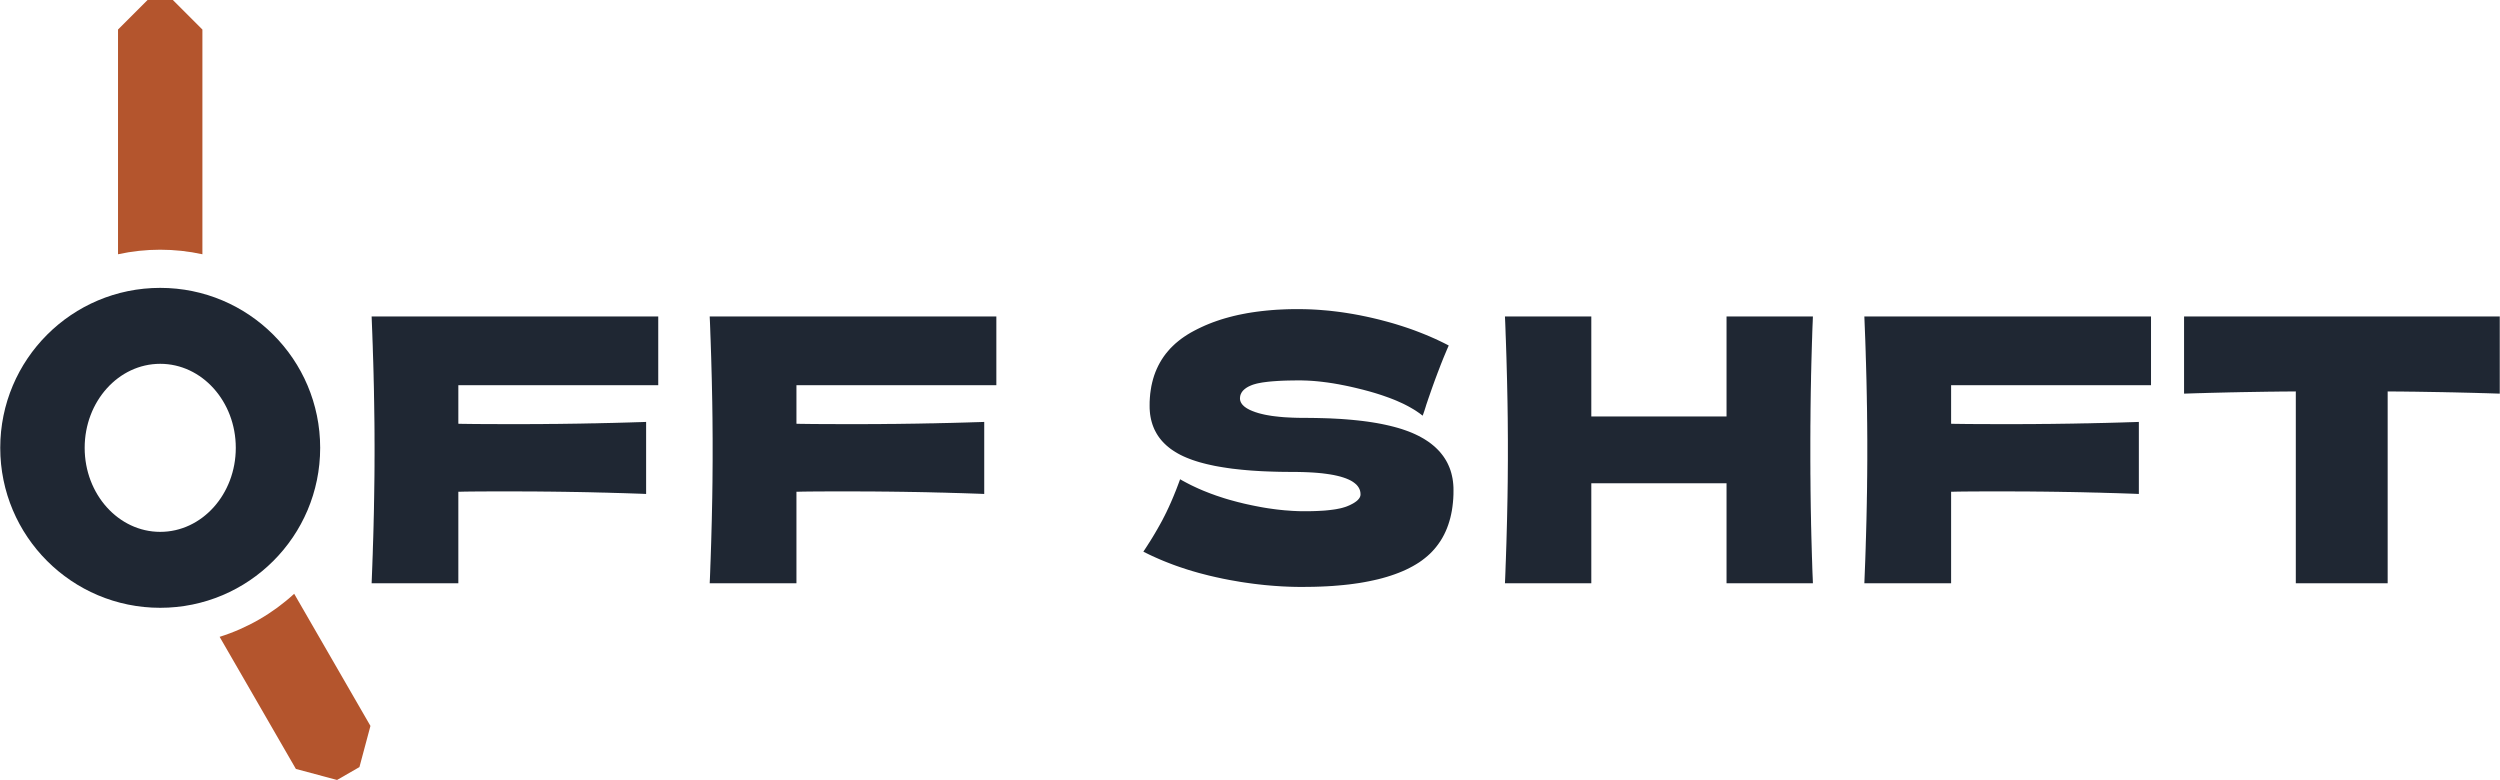
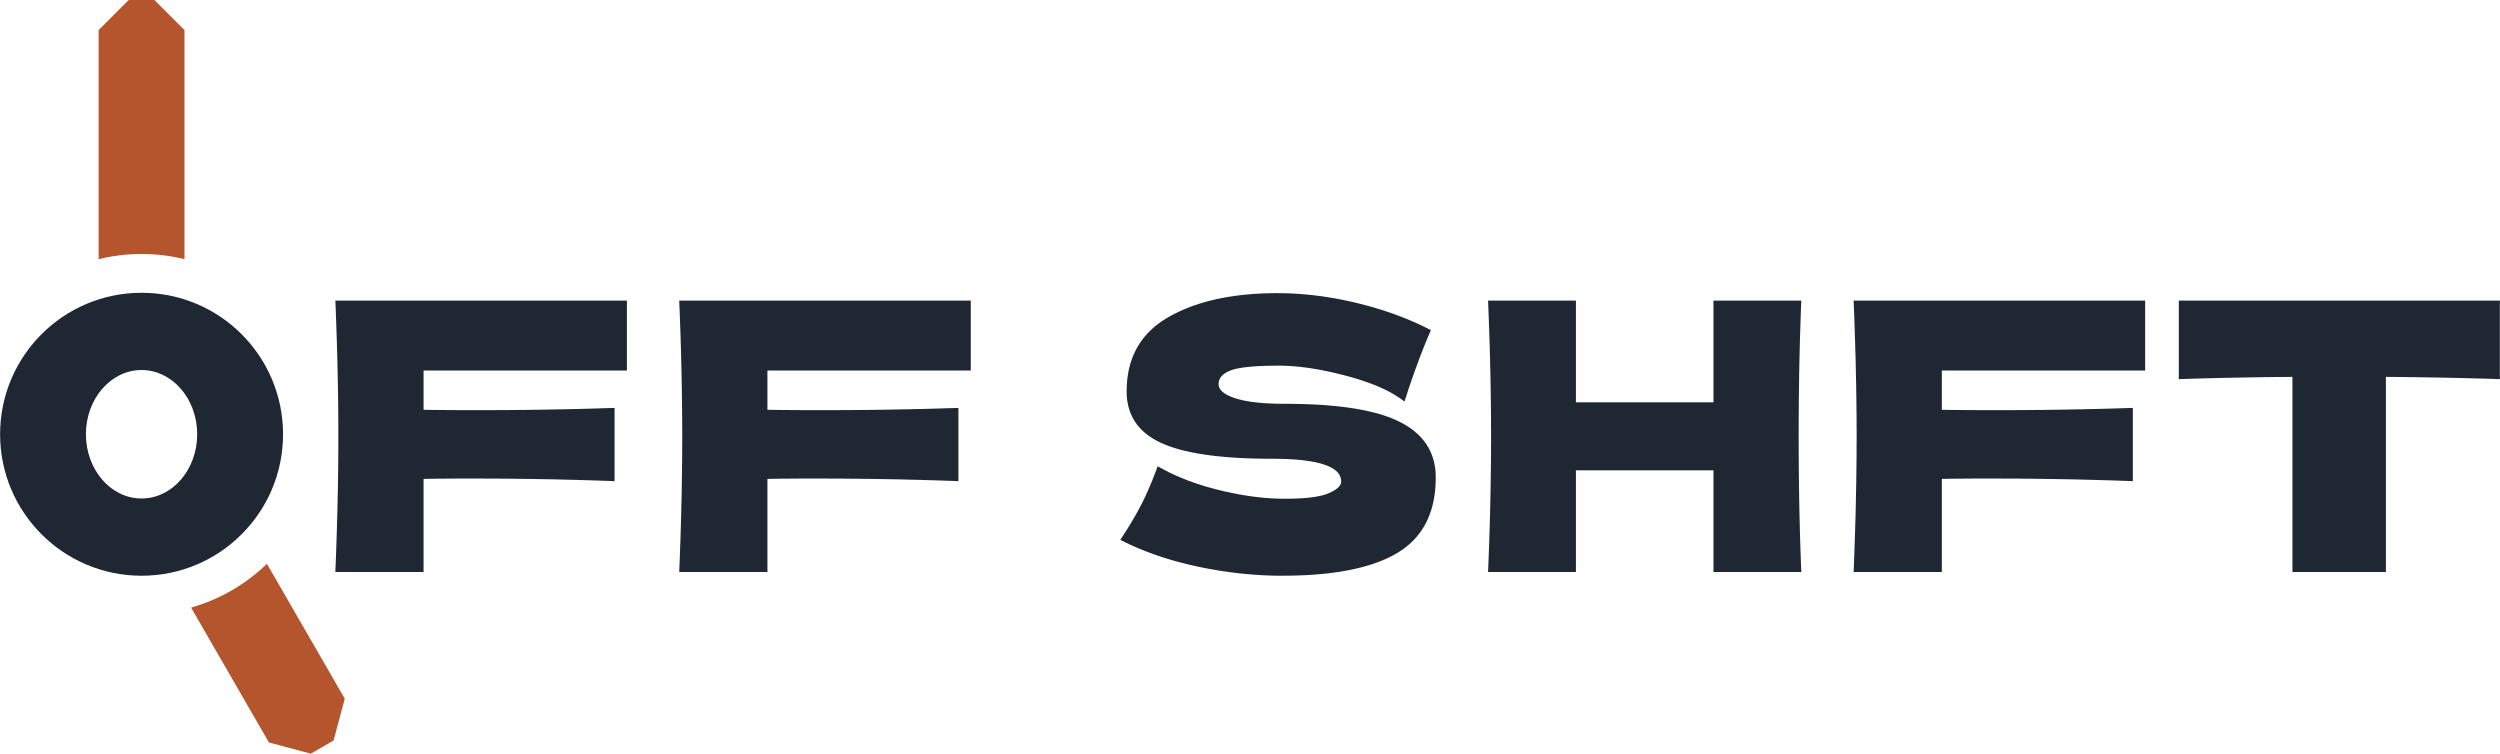
- <svg xmlns="http://www.w3.org/2000/svg" width="65.58mm" height="20.46mm" viewBox="0 0 65.580 20.464">
-   <g transform="translate(4.197 11.75)">
-     <path fill="#1F2733" fill-rule="evenodd" d="M-4.197 0 a4.197 4.197 0 1 0 8.394 0 a4.197 4.197 0 1 0 -8.394 0 Z M-1.982 0 a1.982 2.204 0 1 0 3.965 0 a1.982 2.204 0 1 0 -3.965 0 Z" />
-     <path fill="#B4552D" d="M-1.107 -5.079 L-1.107 -10.975 L-0.332 -11.75 L0.332 -11.75 L1.107 -10.975 L1.107 -5.079 A5.198 5.198 0 0 0 -1.107 -5.079 Z M3.515 3.829 L5.516 7.296 L5.227 8.376 L4.64 8.714 L3.56 8.425 L1.559 4.959 A5.198 5.198 0 0 0 3.515 3.829 Z" />
-     <path fill="#1F2733" fill-rule="evenodd" d="M13.067 -1.644 L7.822 -1.644 L7.822 -0.632 L7.864 -0.631 L7.908 -0.63 L7.953 -0.629 L8 -0.629 L8.048 -0.628 L8.099 -0.627 L8.151 -0.627 L8.205 -0.626 L8.26 -0.626 L8.317 -0.625 L8.376 -0.625 L8.437 -0.624 L8.499 -0.624 L8.563 -0.624 L8.629 -0.623 L8.696 -0.623 L8.766 -0.623 L8.836 -0.623 L8.909 -0.622 L8.983 -0.622 L9.059 -0.622 L9.137 -0.622 L9.297 -0.622 L9.439 -0.622 L9.581 -0.622 L9.723 -0.623 L9.865 -0.624 L10.007 -0.624 L10.15 -0.626 L10.292 -0.627 L10.435 -0.628 L10.578 -0.63 L10.722 -0.632 L10.865 -0.634 L11.009 -0.636 L11.153 -0.639 L11.297 -0.642 L11.441 -0.644 L11.586 -0.648 L11.73 -0.651 L11.875 -0.654 L12.02 -0.658 L12.166 -0.662 L12.311 -0.666 L12.457 -0.671 L12.603 -0.675 L12.749 -0.68 L12.749 1.21 L12.603 1.204 L12.455 1.199 L12.307 1.194 L12.159 1.189 L12.01 1.185 L11.86 1.181 L11.709 1.176 L11.558 1.173 L11.406 1.169 L11.253 1.165 L11.1 1.162 L10.946 1.159 L10.792 1.157 L10.636 1.154 L10.48 1.152 L10.324 1.15 L10.166 1.148 L10.009 1.147 L9.85 1.145 L9.691 1.144 L9.531 1.144 L9.37 1.143 L9.209 1.143 L9.047 1.143 L8.914 1.143 L8.85 1.143 L8.788 1.143 L8.726 1.143 L8.666 1.143 L8.608 1.143 L8.551 1.144 L8.495 1.144 L8.44 1.144 L8.387 1.145 L8.336 1.145 L8.285 1.145 L8.236 1.146 L8.189 1.146 L8.143 1.147 L8.098 1.147 L8.054 1.148 L8.012 1.149 L7.971 1.149 L7.932 1.15 L7.894 1.151 L7.857 1.151 L7.822 1.152 L7.822 3.553 L5.547 3.553 L5.553 3.398 L5.559 3.243 L5.565 3.089 L5.57 2.936 L5.576 2.784 L5.58 2.633 L5.585 2.482 L5.59 2.333 L5.594 2.184 L5.598 2.036 L5.601 1.889 L5.605 1.743 L5.608 1.597 L5.61 1.453 L5.613 1.309 L5.615 1.166 L5.617 1.024 L5.619 0.883 L5.621 0.742 L5.622 0.603 L5.623 0.464 L5.623 0.326 L5.624 0.189 L5.624 0.053 L5.624 -0.083 L5.623 -0.22 L5.623 -0.358 L5.622 -0.497 L5.621 -0.636 L5.619 -0.777 L5.617 -0.918 L5.615 -1.06 L5.613 -1.203 L5.61 -1.347 L5.608 -1.491 L5.605 -1.637 L5.601 -1.783 L5.598 -1.93 L5.594 -2.078 L5.59 -2.227 L5.585 -2.376 L5.58 -2.527 L5.576 -2.678 L5.57 -2.83 L5.565 -2.983 L5.559 -3.137 L5.553 -3.291 L5.547 -3.447 L13.067 -3.447 Z M21.938 -1.644 L16.693 -1.644 L16.693 -0.632 L16.735 -0.631 L16.778 -0.63 L16.823 -0.629 L16.87 -0.629 L16.919 -0.628 L16.969 -0.627 L17.021 -0.627 L17.075 -0.626 L17.131 -0.626 L17.188 -0.625 L17.247 -0.625 L17.307 -0.624 L17.37 -0.624 L17.434 -0.624 L17.499 -0.623 L17.567 -0.623 L17.636 -0.623 L17.707 -0.623 L17.78 -0.622 L17.854 -0.622 L17.93 -0.622 L18.007 -0.622 L18.168 -0.622 L18.309 -0.622 L18.451 -0.622 L18.593 -0.623 L18.735 -0.624 L18.878 -0.624 L19.02 -0.626 L19.163 -0.627 L19.306 -0.628 L19.449 -0.63 L19.592 -0.632 L19.736 -0.634 L19.879 -0.636 L20.023 -0.639 L20.167 -0.642 L20.312 -0.644 L20.456 -0.648 L20.601 -0.651 L20.746 -0.654 L20.891 -0.658 L21.036 -0.662 L21.182 -0.666 L21.328 -0.671 L21.474 -0.675 L21.62 -0.68 L21.62 1.21 L21.473 1.204 L21.326 1.199 L21.178 1.194 L21.029 1.189 L20.88 1.185 L20.73 1.181 L20.58 1.176 L20.428 1.173 L20.276 1.169 L20.124 1.165 L19.971 1.162 L19.817 1.159 L19.662 1.157 L19.507 1.154 L19.351 1.152 L19.194 1.15 L19.037 1.148 L18.879 1.147 L18.72 1.145 L18.561 1.144 L18.401 1.144 L18.241 1.143 L18.079 1.143 L17.917 1.143 L17.785 1.143 L17.721 1.143 L17.658 1.143 L17.597 1.143 L17.537 1.143 L17.478 1.143 L17.421 1.144 L17.365 1.144 L17.311 1.144 L17.258 1.145 L17.206 1.145 L17.156 1.145 L17.107 1.146 L17.059 1.146 L17.013 1.147 L16.968 1.147 L16.925 1.148 L16.883 1.149 L16.842 1.149 L16.803 1.15 L16.765 1.151 L16.728 1.151 L16.693 1.152 L16.693 3.553 L14.417 3.553 L14.424 3.398 L14.43 3.243 L14.435 3.089 L14.441 2.936 L14.446 2.784 L14.451 2.633 L14.456 2.482 L14.46 2.333 L14.464 2.184 L14.468 2.036 L14.472 1.889 L14.475 1.743 L14.478 1.597 L14.481 1.453 L14.484 1.309 L14.486 1.166 L14.488 1.024 L14.49 0.883 L14.491 0.742 L14.492 0.603 L14.493 0.464 L14.494 0.326 L14.494 0.189 L14.494 0.053 L14.494 -0.083 L14.494 -0.22 L14.493 -0.358 L14.492 -0.497 L14.491 -0.636 L14.49 -0.777 L14.488 -0.918 L14.486 -1.06 L14.484 -1.203 L14.481 -1.347 L14.478 -1.491 L14.475 -1.637 L14.472 -1.783 L14.468 -1.93 L14.464 -2.078 L14.46 -2.227 L14.456 -2.376 L14.451 -2.527 L14.446 -2.678 L14.441 -2.83 L14.435 -2.983 L14.43 -3.137 L14.424 -3.291 L14.417 -3.447 L21.938 -3.447 Z M29.928 -3.639 L30.012 -3.638 L30.096 -3.636 L30.18 -3.633 L30.264 -3.629 L30.349 -3.624 L30.434 -3.618 L30.519 -3.611 L30.604 -3.604 L30.689 -3.596 L30.775 -3.586 L30.86 -3.576 L30.946 -3.565 L31.032 -3.553 L31.118 -3.54 L31.205 -3.526 L31.291 -3.512 L31.378 -3.496 L31.465 -3.48 L31.552 -3.462 L31.64 -3.444 L31.727 -3.425 L31.815 -3.405 L31.903 -3.384 L31.99 -3.363 L32.077 -3.34 L32.164 -3.317 L32.249 -3.294 L32.334 -3.27 L32.418 -3.245 L32.501 -3.219 L32.584 -3.193 L32.666 -3.166 L32.747 -3.139 L32.827 -3.111 L32.907 -3.082 L32.986 -3.052 L33.064 -3.022 L33.142 -2.991 L33.218 -2.96 L33.295 -2.928 L33.37 -2.895 L33.445 -2.862 L33.518 -2.828 L33.592 -2.793 L33.664 -2.758 L33.736 -2.722 L33.807 -2.685 L33.784 -2.632 L33.76 -2.577 L33.737 -2.522 L33.713 -2.465 L33.689 -2.408 L33.665 -2.35 L33.641 -2.29 L33.617 -2.23 L33.593 -2.169 L33.569 -2.106 L33.545 -2.043 L33.52 -1.979 L33.496 -1.914 L33.471 -1.848 L33.446 -1.781 L33.421 -1.712 L33.396 -1.643 L33.371 -1.573 L33.346 -1.502 L33.321 -1.43 L33.296 -1.358 L33.27 -1.284 L33.245 -1.209 L33.219 -1.133 L33.214 -1.117 L33.209 -1.101 L33.205 -1.086 L33.2 -1.071 L33.196 -1.057 L33.191 -1.043 L33.187 -1.029 L33.182 -1.015 L33.178 -1.002 L33.174 -0.989 L33.17 -0.976 L33.166 -0.964 L33.162 -0.952 L33.158 -0.941 L33.154 -0.93 L33.15 -0.919 L33.147 -0.908 L33.143 -0.898 L33.139 -0.888 L33.136 -0.878 L33.132 -0.869 L33.129 -0.86 L33.126 -0.852 L33.122 -0.844 L33.081 -0.876 L33.037 -0.909 L32.992 -0.94 L32.945 -0.972 L32.896 -1.003 L32.845 -1.033 L32.793 -1.063 L32.739 -1.093 L32.683 -1.122 L32.626 -1.151 L32.566 -1.179 L32.505 -1.206 L32.443 -1.234 L32.378 -1.261 L32.312 -1.287 L32.244 -1.313 L32.174 -1.338 L32.103 -1.363 L32.03 -1.388 L31.955 -1.412 L31.878 -1.436 L31.8 -1.459 L31.72 -1.482 L31.638 -1.504 L31.555 -1.526 L31.474 -1.546 L31.393 -1.566 L31.313 -1.585 L31.234 -1.603 L31.156 -1.62 L31.078 -1.636 L31.001 -1.651 L30.925 -1.666 L30.85 -1.679 L30.776 -1.692 L30.702 -1.703 L30.63 -1.714 L30.558 -1.723 L30.487 -1.732 L30.416 -1.74 L30.347 -1.747 L30.278 -1.753 L30.21 -1.758 L30.143 -1.762 L30.077 -1.765 L30.011 -1.767 L29.947 -1.769 L29.883 -1.769 L29.807 -1.769 L29.734 -1.768 L29.663 -1.767 L29.594 -1.766 L29.527 -1.764 L29.462 -1.762 L29.399 -1.759 L29.339 -1.756 L29.28 -1.752 L29.223 -1.748 L29.169 -1.744 L29.116 -1.739 L29.066 -1.734 L29.018 -1.728 L28.971 -1.722 L28.927 -1.716 L28.885 -1.709 L28.845 -1.701 L28.807 -1.694 L28.771 -1.686 L28.738 -1.677 L28.706 -1.668 L28.676 -1.659 L28.649 -1.649 L28.623 -1.639 L28.598 -1.628 L28.574 -1.617 L28.551 -1.606 L28.53 -1.594 L28.509 -1.582 L28.49 -1.569 L28.472 -1.556 L28.455 -1.543 L28.439 -1.529 L28.424 -1.515 L28.41 -1.501 L28.397 -1.486 L28.386 -1.47 L28.375 -1.455 L28.366 -1.439 L28.358 -1.422 L28.35 -1.406 L28.344 -1.388 L28.339 -1.371 L28.335 -1.353 L28.333 -1.335 L28.331 -1.316 L28.33 -1.297 L28.331 -1.278 L28.333 -1.259 L28.337 -1.24 L28.343 -1.222 L28.349 -1.204 L28.358 -1.187 L28.368 -1.17 L28.379 -1.153 L28.392 -1.136 L28.407 -1.12 L28.423 -1.104 L28.44 -1.088 L28.459 -1.073 L28.48 -1.058 L28.502 -1.043 L28.525 -1.029 L28.551 -1.015 L28.577 -1.001 L28.605 -0.988 L28.635 -0.975 L28.666 -0.962 L28.699 -0.95 L28.733 -0.937 L28.769 -0.926 L28.806 -0.914 L28.845 -0.903 L28.885 -0.893 L28.926 -0.883 L28.969 -0.873 L29.013 -0.864 L29.058 -0.856 L29.105 -0.848 L29.153 -0.84 L29.203 -0.833 L29.253 -0.827 L29.306 -0.821 L29.359 -0.815 L29.414 -0.81 L29.47 -0.805 L29.528 -0.801 L29.587 -0.798 L29.647 -0.795 L29.709 -0.792 L29.771 -0.79 L29.836 -0.788 L29.902 -0.787 L29.969 -0.786 L30.037 -0.786 L30.206 -0.785 L30.37 -0.782 L30.531 -0.778 L30.687 -0.773 L30.84 -0.765 L30.989 -0.757 L31.134 -0.746 L31.275 -0.734 L31.413 -0.72 L31.546 -0.705 L31.676 -0.688 L31.802 -0.669 L31.923 -0.649 L32.041 -0.627 L32.155 -0.603 L32.265 -0.578 L32.372 -0.551 L32.474 -0.523 L32.573 -0.493 L32.667 -0.461 L32.758 -0.428 L32.845 -0.393 L32.928 -0.356 L33.007 -0.318 L33.082 -0.278 L33.155 -0.237 L33.224 -0.193 L33.29 -0.149 L33.352 -0.102 L33.412 -0.053 L33.468 -0.003 L33.521 0.049 L33.571 0.102 L33.617 0.158 L33.661 0.215 L33.701 0.274 L33.738 0.334 L33.772 0.396 L33.802 0.46 L33.83 0.526 L33.854 0.593 L33.875 0.663 L33.892 0.733 L33.907 0.806 L33.918 0.88 L33.926 0.956 L33.931 1.034 L33.932 1.114 L33.931 1.225 L33.926 1.333 L33.917 1.439 L33.905 1.543 L33.89 1.643 L33.871 1.741 L33.849 1.837 L33.823 1.929 L33.794 2.02 L33.762 2.107 L33.726 2.192 L33.687 2.274 L33.644 2.354 L33.598 2.431 L33.548 2.505 L33.495 2.577 L33.439 2.646 L33.379 2.713 L33.316 2.777 L33.249 2.838 L33.179 2.896 L33.106 2.952 L33.029 3.006 L32.949 3.056 L32.865 3.105 L32.778 3.151 L32.687 3.196 L32.593 3.238 L32.495 3.278 L32.394 3.316 L32.289 3.352 L32.181 3.386 L32.069 3.418 L31.954 3.448 L31.835 3.475 L31.712 3.501 L31.586 3.525 L31.457 3.547 L31.324 3.566 L31.188 3.584 L31.048 3.599 L30.904 3.612 L30.757 3.624 L30.607 3.633 L30.453 3.64 L30.295 3.645 L30.134 3.648 L29.97 3.649 L29.88 3.649 L29.791 3.648 L29.701 3.646 L29.612 3.643 L29.522 3.639 L29.432 3.635 L29.342 3.629 L29.252 3.623 L29.161 3.616 L29.071 3.608 L28.98 3.6 L28.89 3.59 L28.799 3.58 L28.708 3.569 L28.617 3.557 L28.525 3.544 L28.434 3.531 L28.343 3.517 L28.251 3.501 L28.159 3.485 L28.067 3.469 L27.975 3.451 L27.883 3.433 L27.791 3.413 L27.698 3.393 L27.607 3.372 L27.517 3.351 L27.427 3.328 L27.338 3.305 L27.25 3.282 L27.163 3.257 L27.076 3.232 L26.99 3.206 L26.905 3.179 L26.821 3.151 L26.737 3.123 L26.654 3.094 L26.572 3.064 L26.491 3.033 L26.411 3.002 L26.331 2.97 L26.252 2.937 L26.174 2.903 L26.097 2.869 L26.02 2.834 L25.944 2.798 L25.869 2.761 L25.795 2.724 L25.822 2.683 L25.849 2.642 L25.875 2.602 L25.901 2.562 L25.926 2.522 L25.952 2.482 L25.977 2.443 L26.001 2.404 L26.025 2.365 L26.049 2.326 L26.072 2.287 L26.095 2.249 L26.117 2.211 L26.139 2.173 L26.161 2.136 L26.182 2.098 L26.203 2.061 L26.224 2.024 L26.244 1.988 L26.264 1.951 L26.284 1.915 L26.303 1.879 L26.321 1.843 L26.339 1.808 L26.358 1.772 L26.375 1.736 L26.394 1.7 L26.411 1.663 L26.429 1.625 L26.447 1.587 L26.465 1.549 L26.482 1.51 L26.5 1.471 L26.518 1.431 L26.535 1.391 L26.553 1.35 L26.57 1.309 L26.588 1.267 L26.605 1.225 L26.622 1.182 L26.64 1.139 L26.657 1.096 L26.674 1.052 L26.691 1.007 L26.708 0.962 L26.725 0.917 L26.742 0.871 L26.759 0.824 L26.816 0.857 L26.875 0.889 L26.933 0.92 L26.993 0.951 L27.054 0.982 L27.115 1.011 L27.177 1.04 L27.24 1.069 L27.303 1.096 L27.368 1.124 L27.433 1.15 L27.499 1.176 L27.566 1.202 L27.633 1.226 L27.701 1.251 L27.77 1.274 L27.84 1.297 L27.91 1.32 L27.982 1.342 L28.054 1.363 L28.127 1.383 L28.2 1.403 L28.275 1.423 L28.35 1.441 L28.425 1.46 L28.5 1.477 L28.574 1.493 L28.648 1.509 L28.722 1.524 L28.795 1.538 L28.868 1.552 L28.94 1.565 L29.012 1.577 L29.083 1.588 L29.154 1.598 L29.225 1.608 L29.295 1.617 L29.365 1.625 L29.434 1.632 L29.503 1.639 L29.571 1.644 L29.639 1.649 L29.706 1.654 L29.773 1.657 L29.84 1.66 L29.906 1.662 L29.972 1.663 L30.037 1.663 L30.103 1.663 L30.167 1.662 L30.23 1.661 L30.291 1.659 L30.35 1.657 L30.408 1.654 L30.464 1.651 L30.518 1.648 L30.571 1.644 L30.622 1.639 L30.671 1.634 L30.719 1.628 L30.766 1.622 L30.81 1.616 L30.853 1.609 L30.894 1.601 L30.934 1.593 L30.972 1.585 L31.008 1.576 L31.043 1.566 L31.076 1.556 L31.107 1.546 L31.137 1.535 L31.165 1.523 L31.192 1.512 L31.218 1.5 L31.242 1.488 L31.265 1.476 L31.288 1.464 L31.309 1.452 L31.328 1.44 L31.347 1.428 L31.365 1.415 L31.382 1.403 L31.397 1.39 L31.411 1.378 L31.424 1.365 L31.436 1.352 L31.447 1.339 L31.457 1.326 L31.465 1.313 L31.473 1.3 L31.479 1.287 L31.484 1.274 L31.488 1.26 L31.491 1.247 L31.492 1.233 L31.493 1.22 L31.49 1.172 L31.481 1.126 L31.465 1.082 L31.443 1.04 L31.415 1 L31.381 0.962 L31.34 0.927 L31.294 0.893 L31.241 0.861 L31.182 0.832 L31.116 0.804 L31.045 0.779 L30.967 0.755 L30.883 0.734 L30.792 0.714 L30.696 0.697 L30.593 0.682 L30.484 0.668 L30.369 0.657 L30.248 0.648 L30.12 0.641 L29.986 0.636 L29.846 0.633 L29.7 0.632 L29.538 0.631 L29.379 0.629 L29.225 0.625 L29.074 0.62 L28.927 0.614 L28.784 0.606 L28.644 0.597 L28.508 0.586 L28.376 0.574 L28.248 0.56 L28.123 0.546 L28.003 0.529 L27.886 0.511 L27.772 0.492 L27.663 0.472 L27.557 0.449 L27.455 0.426 L27.357 0.401 L27.262 0.375 L27.171 0.347 L27.084 0.318 L27.001 0.287 L26.921 0.255 L26.846 0.222 L26.773 0.187 L26.704 0.15 L26.638 0.111 L26.575 0.071 L26.514 0.029 L26.458 -0.015 L26.404 -0.06 L26.353 -0.108 L26.305 -0.157 L26.26 -0.208 L26.219 -0.26 L26.18 -0.315 L26.145 -0.371 L26.113 -0.429 L26.083 -0.488 L26.057 -0.55 L26.034 -0.613 L26.014 -0.678 L25.997 -0.744 L25.983 -0.813 L25.972 -0.883 L25.965 -0.955 L25.96 -1.029 L25.959 -1.104 L25.96 -1.211 L25.966 -1.316 L25.975 -1.419 L25.989 -1.519 L26.005 -1.617 L26.026 -1.712 L26.05 -1.805 L26.078 -1.896 L26.11 -1.984 L26.146 -2.07 L26.185 -2.153 L26.229 -2.235 L26.275 -2.313 L26.326 -2.39 L26.38 -2.464 L26.439 -2.535 L26.5 -2.605 L26.566 -2.671 L26.635 -2.736 L26.709 -2.798 L26.785 -2.858 L26.866 -2.915 L26.95 -2.97 L27.038 -3.023 L27.13 -3.073 L27.223 -3.121 L27.319 -3.167 L27.416 -3.211 L27.516 -3.253 L27.619 -3.293 L27.723 -3.33 L27.83 -3.366 L27.939 -3.399 L28.051 -3.43 L28.164 -3.459 L28.28 -3.486 L28.398 -3.51 L28.518 -3.533 L28.641 -3.553 L28.765 -3.571 L28.892 -3.587 L29.022 -3.601 L29.153 -3.613 L29.287 -3.623 L29.423 -3.63 L29.561 -3.636 L29.702 -3.639 L29.844 -3.64 Z M37.548 -0.824 L41.096 -0.824 L41.096 -3.447 L43.362 -3.447 L43.357 -3.311 L43.351 -3.174 L43.346 -3.036 L43.342 -2.897 L43.337 -2.758 L43.333 -2.617 L43.329 -2.476 L43.325 -2.334 L43.321 -2.191 L43.318 -2.047 L43.314 -1.903 L43.312 -1.757 L43.309 -1.611 L43.306 -1.464 L43.304 -1.316 L43.302 -1.167 L43.3 -1.018 L43.299 -0.867 L43.298 -0.716 L43.296 -0.564 L43.296 -0.411 L43.295 -0.257 L43.295 -0.102 L43.295 0.053 L43.295 0.209 L43.295 0.363 L43.296 0.517 L43.296 0.67 L43.298 0.822 L43.299 0.973 L43.3 1.124 L43.302 1.273 L43.304 1.422 L43.306 1.57 L43.309 1.717 L43.312 1.863 L43.314 2.009 L43.318 2.153 L43.321 2.297 L43.325 2.44 L43.329 2.582 L43.333 2.723 L43.337 2.864 L43.342 3.003 L43.346 3.142 L43.351 3.28 L43.357 3.417 L43.362 3.553 L41.096 3.553 L41.096 0.93 L37.548 0.93 L37.548 3.553 L35.282 3.553 L35.289 3.398 L35.295 3.243 L35.3 3.089 L35.306 2.936 L35.311 2.784 L35.316 2.633 L35.321 2.482 L35.325 2.333 L35.329 2.184 L35.333 2.036 L35.337 1.889 L35.34 1.743 L35.343 1.597 L35.346 1.453 L35.349 1.309 L35.351 1.166 L35.353 1.024 L35.355 0.883 L35.356 0.742 L35.357 0.603 L35.358 0.464 L35.359 0.326 L35.359 0.189 L35.359 0.053 L35.359 -0.083 L35.359 -0.22 L35.358 -0.358 L35.357 -0.497 L35.356 -0.636 L35.355 -0.777 L35.353 -0.918 L35.351 -1.06 L35.349 -1.203 L35.346 -1.347 L35.343 -1.491 L35.34 -1.637 L35.337 -1.783 L35.333 -1.93 L35.329 -2.078 L35.325 -2.227 L35.321 -2.376 L35.316 -2.527 L35.311 -2.678 L35.306 -2.83 L35.3 -2.983 L35.295 -3.137 L35.289 -3.291 L35.282 -3.447 L37.548 -3.447 Z M52.233 -1.644 L46.988 -1.644 L46.988 -0.632 L47.029 -0.631 L47.073 -0.63 L47.118 -0.629 L47.165 -0.629 L47.214 -0.628 L47.264 -0.627 L47.316 -0.627 L47.37 -0.626 L47.425 -0.626 L47.483 -0.625 L47.542 -0.625 L47.602 -0.624 L47.665 -0.624 L47.729 -0.624 L47.794 -0.623 L47.862 -0.623 L47.931 -0.623 L48.002 -0.623 L48.074 -0.622 L48.149 -0.622 L48.225 -0.622 L48.302 -0.622 L48.463 -0.622 L48.604 -0.622 L48.746 -0.622 L48.888 -0.623 L49.03 -0.624 L49.172 -0.624 L49.315 -0.626 L49.457 -0.627 L49.6 -0.628 L49.744 -0.63 L49.887 -0.632 L50.03 -0.634 L50.174 -0.636 L50.318 -0.639 L50.462 -0.642 L50.607 -0.644 L50.751 -0.648 L50.896 -0.651 L51.041 -0.654 L51.186 -0.658 L51.331 -0.662 L51.477 -0.666 L51.622 -0.671 L51.768 -0.675 L51.914 -0.68 L51.914 1.21 L51.768 1.204 L51.621 1.199 L51.473 1.194 L51.324 1.189 L51.175 1.185 L51.025 1.181 L50.874 1.176 L50.723 1.173 L50.571 1.169 L50.419 1.165 L50.265 1.162 L50.111 1.159 L49.957 1.157 L49.802 1.154 L49.646 1.152 L49.489 1.15 L49.332 1.148 L49.174 1.147 L49.015 1.145 L48.856 1.144 L48.696 1.144 L48.535 1.143 L48.374 1.143 L48.212 1.143 L48.08 1.143 L48.016 1.143 L47.953 1.143 L47.892 1.143 L47.832 1.143 L47.773 1.143 L47.716 1.144 L47.66 1.144 L47.606 1.144 L47.553 1.145 L47.501 1.145 L47.451 1.145 L47.402 1.146 L47.354 1.146 L47.308 1.147 L47.263 1.147 L47.22 1.148 L47.177 1.149 L47.137 1.149 L47.097 1.15 L47.059 1.151 L47.023 1.151 L46.988 1.152 L46.988 3.553 L44.712 3.553 L44.718 3.398 L44.724 3.243 L44.73 3.089 L44.736 2.936 L44.741 2.784 L44.746 2.633 L44.75 2.482 L44.755 2.333 L44.759 2.184 L44.763 2.036 L44.767 1.889 L44.77 1.743 L44.773 1.597 L44.776 1.453 L44.778 1.309 L44.781 1.166 L44.783 1.024 L44.784 0.883 L44.786 0.742 L44.787 0.603 L44.788 0.464 L44.789 0.326 L44.789 0.189 L44.789 0.053 L44.789 -0.083 L44.789 -0.22 L44.788 -0.358 L44.787 -0.497 L44.786 -0.636 L44.784 -0.777 L44.783 -0.918 L44.781 -1.06 L44.778 -1.203 L44.776 -1.347 L44.773 -1.491 L44.77 -1.637 L44.767 -1.783 L44.763 -1.93 L44.759 -2.078 L44.755 -2.227 L44.75 -2.376 L44.746 -2.527 L44.741 -2.678 L44.736 -2.83 L44.73 -2.983 L44.724 -3.137 L44.718 -3.291 L44.712 -3.447 L52.233 -3.447 Z M61.383 -1.422 L61.257 -1.426 L61.131 -1.43 L61.006 -1.434 L60.881 -1.437 L60.756 -1.441 L60.631 -1.444 L60.507 -1.447 L60.383 -1.45 L60.26 -1.453 L60.136 -1.456 L60.013 -1.458 L59.891 -1.461 L59.768 -1.463 L59.646 -1.465 L59.524 -1.467 L59.403 -1.469 L59.282 -1.471 L59.161 -1.473 L59.04 -1.474 L58.92 -1.476 L58.8 -1.477 L58.681 -1.478 L58.561 -1.479 L58.442 -1.48 L58.442 3.553 L56.032 3.553 L56.032 -1.48 L55.912 -1.479 L55.792 -1.478 L55.672 -1.477 L55.551 -1.476 L55.43 -1.474 L55.31 -1.473 L55.189 -1.471 L55.067 -1.469 L54.946 -1.467 L54.824 -1.465 L54.703 -1.463 L54.58 -1.461 L54.458 -1.458 L54.336 -1.456 L54.213 -1.453 L54.09 -1.45 L53.967 -1.447 L53.844 -1.444 L53.721 -1.441 L53.597 -1.437 L53.473 -1.434 L53.349 -1.43 L53.225 -1.426 L53.1 -1.422 L53.1 -3.447 L61.383 -3.447 Z" />
+ <svg xmlns="http://www.w3.org/2000/svg" width="64.48mm" height="19.44mm" viewBox="0 0 64.485 19.443">
+   <g transform="translate(3.649 11.202)">
+     <path fill="#1F2733" fill-rule="evenodd" d="M-3.649 0 a3.649 3.649 0 1 0 7.299 0 a3.649 3.649 0 1 0 -7.299 0 Z M-1.435 0 a1.435 1.657 0 1 0 2.87 0 a1.435 1.657 0 1 0 -2.87 0 Z" />
+     <path fill="#B4552D" d="M-1.107 -4.517 L-1.107 -10.427 L-0.332 -11.202 L0.332 -11.202 L1.107 -10.427 L1.107 -4.517 A4.65 4.65 0 0 0 -1.107 -4.517 Z M3.234 3.342 L5.242 6.822 L4.953 7.901 L4.366 8.24 L3.286 7.951 L1.278 4.472 A4.65 4.65 0 0 0 3.234 3.342 Z" />
+     <path fill="#1F2733" fill-rule="evenodd" d="M12.52 -1.644 L7.275 -1.644 L7.275 -0.632 L7.317 -0.631 L7.36 -0.63 L7.405 -0.629 L7.452 -0.629 L7.501 -0.628 L7.551 -0.627 L7.604 -0.627 L7.657 -0.626 L7.713 -0.626 L7.77 -0.625 L7.829 -0.625 L7.889 -0.624 L7.952 -0.624 L8.016 -0.624 L8.082 -0.623 L8.149 -0.623 L8.218 -0.623 L8.289 -0.623 L8.362 -0.622 L8.436 -0.622 L8.512 -0.622 L8.59 -0.622 L8.75 -0.622 L8.891 -0.622 L9.033 -0.622 L9.175 -0.623 L9.317 -0.624 L9.46 -0.624 L9.602 -0.626 L9.745 -0.627 L9.888 -0.628 L10.031 -0.63 L10.174 -0.632 L10.318 -0.634 L10.461 -0.636 L10.605 -0.639 L10.749 -0.642 L10.894 -0.644 L11.038 -0.648 L11.183 -0.651 L11.328 -0.654 L11.473 -0.658 L11.618 -0.662 L11.764 -0.666 L11.91 -0.671 L12.056 -0.675 L12.202 -0.68 L12.202 1.21 L12.055 1.204 L11.908 1.199 L11.76 1.194 L11.612 1.189 L11.462 1.185 L11.312 1.181 L11.162 1.176 L11.01 1.173 L10.859 1.169 L10.706 1.165 L10.553 1.162 L10.399 1.159 L10.244 1.157 L10.089 1.154 L9.933 1.152 L9.776 1.15 L9.619 1.148 L9.461 1.147 L9.302 1.145 L9.143 1.144 L8.983 1.144 L8.823 1.143 L8.661 1.143 L8.499 1.143 L8.367 1.143 L8.303 1.143 L8.24 1.143 L8.179 1.143 L8.119 1.143 L8.06 1.143 L8.003 1.144 L7.947 1.144 L7.893 1.144 L7.84 1.145 L7.788 1.145 L7.738 1.145 L7.689 1.146 L7.641 1.146 L7.595 1.147 L7.55 1.147 L7.507 1.148 L7.465 1.149 L7.424 1.149 L7.385 1.15 L7.347 1.151 L7.31 1.151 L7.275 1.152 L7.275 3.553 L4.999 3.553 L5.006 3.398 L5.012 3.243 L5.017 3.089 L5.023 2.936 L5.028 2.784 L5.033 2.633 L5.038 2.482 L5.042 2.333 L5.046 2.184 L5.05 2.036 L5.054 1.889 L5.057 1.743 L5.06 1.597 L5.063 1.453 L5.066 1.309 L5.068 1.166 L5.07 1.024 L5.072 0.883 L5.073 0.742 L5.074 0.603 L5.075 0.464 L5.076 0.326 L5.076 0.189 L5.076 0.053 L5.076 -0.083 L5.076 -0.22 L5.075 -0.358 L5.074 -0.497 L5.073 -0.636 L5.072 -0.777 L5.07 -0.918 L5.068 -1.06 L5.066 -1.203 L5.063 -1.347 L5.06 -1.491 L5.057 -1.637 L5.054 -1.783 L5.05 -1.93 L5.046 -2.078 L5.042 -2.227 L5.038 -2.376 L5.033 -2.527 L5.028 -2.678 L5.023 -2.83 L5.017 -2.983 L5.012 -3.137 L5.006 -3.291 L4.999 -3.447 L12.52 -3.447 Z M21.39 -1.644 L16.145 -1.644 L16.145 -0.632 L16.187 -0.631 L16.231 -0.63 L16.276 -0.629 L16.323 -0.629 L16.372 -0.628 L16.422 -0.627 L16.474 -0.627 L16.528 -0.626 L16.583 -0.626 L16.641 -0.625 L16.699 -0.625 L16.76 -0.624 L16.822 -0.624 L16.886 -0.624 L16.952 -0.623 L17.02 -0.623 L17.089 -0.623 L17.16 -0.623 L17.232 -0.622 L17.306 -0.622 L17.382 -0.622 L17.46 -0.622 L17.621 -0.622 L17.762 -0.622 L17.904 -0.622 L18.046 -0.623 L18.188 -0.624 L18.33 -0.624 L18.473 -0.626 L18.615 -0.627 L18.758 -0.628 L18.901 -0.63 L19.045 -0.632 L19.188 -0.634 L19.332 -0.636 L19.476 -0.639 L19.62 -0.642 L19.764 -0.644 L19.909 -0.648 L20.054 -0.651 L20.199 -0.654 L20.344 -0.658 L20.489 -0.662 L20.635 -0.666 L20.78 -0.671 L20.926 -0.675 L21.072 -0.68 L21.072 1.21 L20.926 1.204 L20.779 1.199 L20.631 1.194 L20.482 1.189 L20.333 1.185 L20.183 1.181 L20.032 1.176 L19.881 1.173 L19.729 1.169 L19.576 1.165 L19.423 1.162 L19.269 1.159 L19.115 1.157 L18.959 1.154 L18.803 1.152 L18.647 1.15 L18.489 1.148 L18.332 1.147 L18.173 1.145 L18.014 1.144 L17.854 1.144 L17.693 1.143 L17.532 1.143 L17.37 1.143 L17.238 1.143 L17.174 1.143 L17.111 1.143 L17.05 1.143 L16.99 1.143 L16.931 1.143 L16.874 1.144 L16.818 1.144 L16.764 1.144 L16.71 1.145 L16.659 1.145 L16.608 1.145 L16.559 1.146 L16.512 1.146 L16.466 1.147 L16.421 1.147 L16.377 1.148 L16.335 1.149 L16.294 1.149 L16.255 1.15 L16.217 1.151 L16.181 1.151 L16.145 1.152 L16.145 3.553 L13.87 3.553 L13.876 3.398 L13.882 3.243 L13.888 3.089 L13.893 2.936 L13.899 2.784 L13.904 2.633 L13.908 2.482 L13.913 2.333 L13.917 2.184 L13.921 2.036 L13.924 1.889 L13.928 1.743 L13.931 1.597 L13.934 1.453 L13.936 1.309 L13.938 1.166 L13.94 1.024 L13.942 0.883 L13.944 0.742 L13.945 0.603 L13.946 0.464 L13.946 0.326 L13.947 0.189 L13.947 0.053 L13.947 -0.083 L13.946 -0.22 L13.946 -0.358 L13.945 -0.497 L13.944 -0.636 L13.942 -0.777 L13.94 -0.918 L13.938 -1.06 L13.936 -1.203 L13.934 -1.347 L13.931 -1.491 L13.928 -1.637 L13.924 -1.783 L13.921 -1.93 L13.917 -2.078 L13.913 -2.227 L13.908 -2.376 L13.904 -2.527 L13.899 -2.678 L13.893 -2.83 L13.888 -2.983 L13.882 -3.137 L13.876 -3.291 L13.87 -3.447 L21.39 -3.447 Z M29.38 -3.639 L29.464 -3.638 L29.548 -3.636 L29.632 -3.633 L29.717 -3.629 L29.802 -3.624 L29.886 -3.618 L29.971 -3.611 L30.056 -3.604 L30.142 -3.596 L30.227 -3.586 L30.313 -3.576 L30.399 -3.565 L30.485 -3.553 L30.571 -3.54 L30.657 -3.526 L30.744 -3.512 L30.831 -3.496 L30.918 -3.48 L31.005 -3.462 L31.092 -3.444 L31.18 -3.425 L31.268 -3.405 L31.355 -3.384 L31.443 -3.363 L31.53 -3.34 L31.616 -3.317 L31.702 -3.294 L31.786 -3.27 L31.87 -3.245 L31.954 -3.219 L32.036 -3.193 L32.118 -3.166 L32.199 -3.139 L32.28 -3.111 L32.359 -3.082 L32.438 -3.052 L32.517 -3.022 L32.594 -2.991 L32.671 -2.96 L32.747 -2.928 L32.822 -2.895 L32.897 -2.862 L32.971 -2.828 L33.044 -2.793 L33.117 -2.758 L33.189 -2.722 L33.26 -2.685 L33.236 -2.632 L33.213 -2.577 L33.189 -2.522 L33.166 -2.465 L33.142 -2.408 L33.118 -2.35 L33.094 -2.29 L33.07 -2.23 L33.046 -2.169 L33.022 -2.106 L32.997 -2.043 L32.973 -1.979 L32.948 -1.914 L32.924 -1.848 L32.899 -1.781 L32.874 -1.712 L32.849 -1.643 L32.824 -1.573 L32.799 -1.502 L32.773 -1.43 L32.748 -1.358 L32.723 -1.284 L32.697 -1.209 L32.671 -1.133 L32.667 -1.117 L32.662 -1.101 L32.657 -1.086 L32.653 -1.071 L32.648 -1.057 L32.644 -1.043 L32.639 -1.029 L32.635 -1.015 L32.631 -1.002 L32.627 -0.989 L32.623 -0.976 L32.618 -0.964 L32.615 -0.952 L32.611 -0.941 L32.607 -0.93 L32.603 -0.919 L32.599 -0.908 L32.596 -0.898 L32.592 -0.888 L32.588 -0.878 L32.585 -0.869 L32.582 -0.86 L32.578 -0.852 L32.575 -0.844 L32.533 -0.876 L32.49 -0.909 L32.444 -0.94 L32.397 -0.972 L32.348 -1.003 L32.298 -1.033 L32.246 -1.063 L32.192 -1.093 L32.136 -1.122 L32.078 -1.151 L32.019 -1.179 L31.958 -1.206 L31.895 -1.234 L31.831 -1.261 L31.765 -1.287 L31.697 -1.313 L31.627 -1.338 L31.555 -1.363 L31.482 -1.388 L31.407 -1.412 L31.331 -1.436 L31.252 -1.459 L31.172 -1.482 L31.09 -1.504 L31.008 -1.526 L30.926 -1.546 L30.846 -1.566 L30.766 -1.585 L30.686 -1.603 L30.608 -1.62 L30.531 -1.636 L30.454 -1.651 L30.378 -1.666 L30.303 -1.679 L30.228 -1.692 L30.155 -1.703 L30.082 -1.714 L30.01 -1.723 L29.939 -1.732 L29.869 -1.74 L29.799 -1.747 L29.731 -1.753 L29.663 -1.758 L29.596 -1.762 L29.529 -1.765 L29.464 -1.767 L29.399 -1.769 L29.335 -1.769 L29.26 -1.769 L29.187 -1.768 L29.116 -1.767 L29.047 -1.766 L28.98 -1.764 L28.915 -1.762 L28.852 -1.759 L28.791 -1.756 L28.732 -1.752 L28.676 -1.748 L28.621 -1.744 L28.569 -1.739 L28.519 -1.734 L28.47 -1.728 L28.424 -1.722 L28.38 -1.716 L28.338 -1.709 L28.298 -1.701 L28.26 -1.694 L28.224 -1.686 L28.19 -1.677 L28.158 -1.668 L28.129 -1.659 L28.101 -1.649 L28.075 -1.639 L28.05 -1.628 L28.027 -1.617 L28.004 -1.606 L27.983 -1.594 L27.962 -1.582 L27.943 -1.569 L27.925 -1.556 L27.907 -1.543 L27.891 -1.529 L27.876 -1.515 L27.863 -1.501 L27.85 -1.486 L27.838 -1.47 L27.828 -1.455 L27.818 -1.439 L27.81 -1.422 L27.803 -1.406 L27.797 -1.388 L27.792 -1.371 L27.788 -1.353 L27.785 -1.335 L27.784 -1.316 L27.783 -1.297 L27.784 -1.278 L27.786 -1.259 L27.79 -1.24 L27.795 -1.222 L27.802 -1.204 L27.81 -1.187 L27.82 -1.17 L27.832 -1.153 L27.845 -1.136 L27.859 -1.12 L27.875 -1.104 L27.893 -1.088 L27.912 -1.073 L27.932 -1.058 L27.955 -1.043 L27.978 -1.029 L28.003 -1.015 L28.03 -1.001 L28.058 -0.988 L28.088 -0.975 L28.119 -0.962 L28.152 -0.95 L28.186 -0.937 L28.222 -0.926 L28.259 -0.914 L28.298 -0.903 L28.338 -0.893 L28.379 -0.883 L28.422 -0.873 L28.466 -0.864 L28.511 -0.856 L28.558 -0.848 L28.606 -0.84 L28.655 -0.833 L28.706 -0.827 L28.758 -0.821 L28.812 -0.815 L28.866 -0.81 L28.923 -0.805 L28.98 -0.801 L29.039 -0.798 L29.099 -0.795 L29.161 -0.792 L29.224 -0.79 L29.289 -0.788 L29.354 -0.787 L29.421 -0.786 L29.49 -0.786 L29.658 -0.785 L29.823 -0.782 L29.983 -0.778 L30.14 -0.773 L30.293 -0.765 L30.442 -0.757 L30.587 -0.746 L30.728 -0.734 L30.865 -0.72 L30.999 -0.705 L31.128 -0.688 L31.254 -0.669 L31.376 -0.649 L31.494 -0.627 L31.608 -0.603 L31.718 -0.578 L31.824 -0.551 L31.927 -0.523 L32.025 -0.493 L32.12 -0.461 L32.21 -0.428 L32.297 -0.393 L32.38 -0.356 L32.459 -0.318 L32.535 -0.278 L32.607 -0.237 L32.676 -0.193 L32.742 -0.149 L32.805 -0.102 L32.864 -0.053 L32.921 -0.003 L32.974 0.049 L33.023 0.102 L33.07 0.158 L33.113 0.215 L33.154 0.274 L33.19 0.334 L33.224 0.396 L33.255 0.46 L33.282 0.526 L33.306 0.593 L33.327 0.663 L33.345 0.733 L33.359 0.806 L33.371 0.88 L33.379 0.956 L33.383 1.034 L33.385 1.114 L33.383 1.225 L33.378 1.333 L33.37 1.439 L33.358 1.543 L33.342 1.643 L33.324 1.741 L33.301 1.837 L33.276 1.929 L33.247 2.02 L33.214 2.107 L33.178 2.192 L33.139 2.274 L33.096 2.354 L33.05 2.431 L33.001 2.505 L32.948 2.577 L32.892 2.646 L32.832 2.713 L32.769 2.777 L32.702 2.838 L32.632 2.896 L32.559 2.952 L32.482 3.006 L32.402 3.056 L32.318 3.105 L32.231 3.151 L32.14 3.196 L32.046 3.238 L31.948 3.278 L31.847 3.316 L31.742 3.352 L31.633 3.386 L31.522 3.418 L31.406 3.448 L31.287 3.475 L31.165 3.501 L31.039 3.525 L30.91 3.547 L30.777 3.566 L30.64 3.584 L30.5 3.599 L30.357 3.612 L30.21 3.624 L30.059 3.633 L29.905 3.64 L29.748 3.645 L29.587 3.648 L29.422 3.649 L29.333 3.649 L29.244 3.648 L29.154 3.646 L29.064 3.643 L28.975 3.639 L28.885 3.635 L28.795 3.629 L28.704 3.623 L28.614 3.616 L28.524 3.608 L28.433 3.6 L28.342 3.59 L28.251 3.58 L28.16 3.569 L28.069 3.557 L27.978 3.544 L27.887 3.531 L27.795 3.517 L27.704 3.501 L27.612 3.485 L27.52 3.469 L27.428 3.451 L27.335 3.433 L27.243 3.413 L27.151 3.393 L27.06 3.372 L26.969 3.351 L26.88 3.328 L26.791 3.305 L26.703 3.282 L26.615 3.257 L26.529 3.232 L26.443 3.206 L26.358 3.179 L26.273 3.151 L26.19 3.123 L26.107 3.094 L26.025 3.064 L25.944 3.033 L25.863 3.002 L25.784 2.97 L25.705 2.937 L25.626 2.903 L25.549 2.869 L25.472 2.834 L25.397 2.798 L25.322 2.761 L25.247 2.724 L25.274 2.683 L25.301 2.642 L25.328 2.602 L25.353 2.562 L25.379 2.522 L25.404 2.482 L25.429 2.443 L25.453 2.404 L25.478 2.365 L25.501 2.326 L25.524 2.287 L25.547 2.249 L25.57 2.211 L25.592 2.173 L25.614 2.136 L25.635 2.098 L25.656 2.061 L25.677 2.024 L25.697 1.988 L25.717 1.951 L25.736 1.915 L25.755 1.879 L25.774 1.843 L25.792 1.808 L25.81 1.772 L25.828 1.736 L25.846 1.7 L25.864 1.663 L25.882 1.625 L25.9 1.587 L25.917 1.549 L25.935 1.51 L25.953 1.471 L25.97 1.431 L25.988 1.391 L26.005 1.35 L26.023 1.309 L26.04 1.267 L26.058 1.225 L26.075 1.182 L26.092 1.139 L26.109 1.096 L26.126 1.052 L26.143 1.007 L26.161 0.962 L26.178 0.917 L26.195 0.871 L26.211 0.824 L26.269 0.857 L26.327 0.889 L26.386 0.92 L26.446 0.951 L26.506 0.982 L26.568 1.011 L26.63 1.04 L26.692 1.069 L26.756 1.096 L26.82 1.124 L26.886 1.15 L26.951 1.176 L27.018 1.202 L27.086 1.226 L27.154 1.251 L27.223 1.274 L27.293 1.297 L27.363 1.32 L27.434 1.342 L27.506 1.363 L27.579 1.383 L27.653 1.403 L27.727 1.423 L27.802 1.441 L27.878 1.46 L27.953 1.477 L28.027 1.493 L28.101 1.509 L28.175 1.524 L28.248 1.538 L28.32 1.552 L28.393 1.565 L28.464 1.577 L28.536 1.588 L28.607 1.598 L28.677 1.608 L28.747 1.617 L28.817 1.625 L28.886 1.632 L28.955 1.639 L29.023 1.644 L29.091 1.649 L29.159 1.654 L29.226 1.657 L29.292 1.66 L29.359 1.662 L29.424 1.663 L29.49 1.663 L29.556 1.663 L29.62 1.662 L29.682 1.661 L29.743 1.659 L29.803 1.657 L29.86 1.654 L29.916 1.651 L29.971 1.648 L30.023 1.644 L30.075 1.639 L30.124 1.634 L30.172 1.628 L30.218 1.622 L30.263 1.616 L30.305 1.609 L30.347 1.601 L30.386 1.593 L30.424 1.585 L30.461 1.576 L30.495 1.566 L30.528 1.556 L30.56 1.546 L30.59 1.535 L30.618 1.523 L30.645 1.512 L30.67 1.5 L30.695 1.488 L30.718 1.476 L30.74 1.464 L30.761 1.452 L30.781 1.44 L30.8 1.428 L30.818 1.415 L30.834 1.403 L30.849 1.39 L30.864 1.378 L30.877 1.365 L30.889 1.352 L30.899 1.339 L30.909 1.326 L30.918 1.313 L30.925 1.3 L30.931 1.287 L30.937 1.274 L30.94 1.26 L30.943 1.247 L30.945 1.233 L30.946 1.22 L30.942 1.172 L30.933 1.126 L30.918 1.082 L30.896 1.04 L30.868 1 L30.834 0.962 L30.793 0.927 L30.746 0.893 L30.693 0.861 L30.634 0.832 L30.569 0.804 L30.497 0.779 L30.419 0.755 L30.335 0.734 L30.245 0.714 L30.148 0.697 L30.046 0.682 L29.937 0.668 L29.822 0.657 L29.7 0.648 L29.573 0.641 L29.439 0.636 L29.298 0.633 L29.152 0.632 L28.99 0.631 L28.832 0.629 L28.677 0.625 L28.527 0.62 L28.379 0.614 L28.236 0.606 L28.097 0.597 L27.961 0.586 L27.829 0.574 L27.7 0.56 L27.576 0.546 L27.455 0.529 L27.338 0.511 L27.225 0.492 L27.115 0.472 L27.01 0.449 L26.907 0.426 L26.809 0.401 L26.715 0.375 L26.624 0.347 L26.537 0.318 L26.454 0.287 L26.374 0.255 L26.298 0.222 L26.226 0.187 L26.157 0.15 L26.09 0.111 L26.027 0.071 L25.967 0.029 L25.91 -0.015 L25.856 -0.06 L25.805 -0.108 L25.758 -0.157 L25.713 -0.208 L25.671 -0.26 L25.633 -0.315 L25.598 -0.371 L25.565 -0.429 L25.536 -0.488 L25.51 -0.55 L25.487 -0.613 L25.467 -0.678 L25.45 -0.744 L25.436 -0.813 L25.425 -0.883 L25.417 -0.955 L25.413 -1.029 L25.411 -1.104 L25.413 -1.211 L25.419 -1.316 L25.428 -1.419 L25.441 -1.519 L25.458 -1.617 L25.479 -1.712 L25.503 -1.805 L25.531 -1.896 L25.563 -1.984 L25.599 -2.07 L25.638 -2.153 L25.681 -2.235 L25.728 -2.313 L25.779 -2.39 L25.833 -2.464 L25.891 -2.535 L25.953 -2.605 L26.019 -2.671 L26.088 -2.736 L26.161 -2.798 L26.238 -2.858 L26.319 -2.915 L26.403 -2.97 L26.491 -3.023 L26.582 -3.073 L26.675 -3.121 L26.771 -3.167 L26.869 -3.211 L26.969 -3.253 L27.071 -3.293 L27.176 -3.33 L27.283 -3.366 L27.392 -3.399 L27.503 -3.43 L27.617 -3.459 L27.732 -3.486 L27.85 -3.51 L27.971 -3.533 L28.093 -3.553 L28.218 -3.571 L28.345 -3.587 L28.474 -3.601 L28.606 -3.613 L28.739 -3.623 L28.875 -3.63 L29.014 -3.636 L29.154 -3.639 L29.297 -3.64 Z M37.001 -0.824 L40.549 -0.824 L40.549 -3.447 L42.815 -3.447 L42.809 -3.311 L42.804 -3.174 L42.799 -3.036 L42.794 -2.897 L42.79 -2.758 L42.785 -2.617 L42.781 -2.476 L42.777 -2.334 L42.774 -2.191 L42.77 -2.047 L42.767 -1.903 L42.764 -1.757 L42.761 -1.611 L42.759 -1.464 L42.757 -1.316 L42.755 -1.167 L42.753 -1.018 L42.751 -0.867 L42.75 -0.716 L42.749 -0.564 L42.748 -0.411 L42.748 -0.257 L42.747 -0.102 L42.747 0.053 L42.747 0.209 L42.748 0.363 L42.748 0.517 L42.749 0.67 L42.75 0.822 L42.751 0.973 L42.753 1.124 L42.755 1.273 L42.757 1.422 L42.759 1.57 L42.761 1.717 L42.764 1.863 L42.767 2.009 L42.77 2.153 L42.774 2.297 L42.777 2.44 L42.781 2.582 L42.785 2.723 L42.79 2.864 L42.794 3.003 L42.799 3.142 L42.804 3.28 L42.809 3.417 L42.815 3.553 L40.549 3.553 L40.549 0.93 L37.001 0.93 L37.001 3.553 L34.735 3.553 L34.741 3.398 L34.747 3.243 L34.753 3.089 L34.758 2.936 L34.764 2.784 L34.769 2.633 L34.773 2.482 L34.778 2.333 L34.782 2.184 L34.786 2.036 L34.789 1.889 L34.793 1.743 L34.796 1.597 L34.799 1.453 L34.801 1.309 L34.803 1.166 L34.805 1.024 L34.807 0.883 L34.809 0.742 L34.81 0.603 L34.811 0.464 L34.811 0.326 L34.812 0.189 L34.812 0.053 L34.812 -0.083 L34.811 -0.22 L34.811 -0.358 L34.81 -0.497 L34.809 -0.636 L34.807 -0.777 L34.805 -0.918 L34.803 -1.06 L34.801 -1.203 L34.799 -1.347 L34.796 -1.491 L34.793 -1.637 L34.789 -1.783 L34.786 -1.93 L34.782 -2.078 L34.778 -2.227 L34.773 -2.376 L34.769 -2.527 L34.764 -2.678 L34.758 -2.83 L34.753 -2.983 L34.747 -3.137 L34.741 -3.291 L34.735 -3.447 L37.001 -3.447 Z M51.685 -1.644 L46.44 -1.644 L46.44 -0.632 L46.482 -0.631 L46.526 -0.63 L46.571 -0.629 L46.618 -0.629 L46.666 -0.628 L46.717 -0.627 L46.769 -0.627 L46.823 -0.626 L46.878 -0.626 L46.935 -0.625 L46.994 -0.625 L47.055 -0.624 L47.117 -0.624 L47.181 -0.624 L47.247 -0.623 L47.314 -0.623 L47.383 -0.623 L47.454 -0.623 L47.527 -0.622 L47.601 -0.622 L47.677 -0.622 L47.755 -0.622 L47.915 -0.622 L48.057 -0.622 L48.199 -0.622 L48.34 -0.623 L48.483 -0.624 L48.625 -0.624 L48.767 -0.626 L48.91 -0.627 L49.053 -0.628 L49.196 -0.63 L49.339 -0.632 L49.483 -0.634 L49.627 -0.636 L49.771 -0.639 L49.915 -0.642 L50.059 -0.644 L50.204 -0.648 L50.348 -0.651 L50.493 -0.654 L50.638 -0.658 L50.784 -0.662 L50.929 -0.666 L51.075 -0.671 L51.221 -0.675 L51.367 -0.68 L51.367 1.21 L51.22 1.204 L51.073 1.199 L50.925 1.194 L50.777 1.189 L50.628 1.185 L50.478 1.181 L50.327 1.176 L50.176 1.173 L50.024 1.169 L49.871 1.165 L49.718 1.162 L49.564 1.159 L49.409 1.157 L49.254 1.154 L49.098 1.152 L48.942 1.15 L48.784 1.148 L48.626 1.147 L48.468 1.145 L48.308 1.144 L48.149 1.144 L47.988 1.143 L47.827 1.143 L47.665 1.143 L47.532 1.143 L47.468 1.143 L47.406 1.143 L47.344 1.143 L47.284 1.143 L47.226 1.143 L47.169 1.144 L47.113 1.144 L47.058 1.144 L47.005 1.145 L46.954 1.145 L46.903 1.145 L46.854 1.146 L46.807 1.146 L46.76 1.147 L46.716 1.147 L46.672 1.148 L46.63 1.149 L46.589 1.149 L46.55 1.15 L46.512 1.151 L46.475 1.151 L46.44 1.152 L46.44 3.553 L44.165 3.553 L44.171 3.398 L44.177 3.243 L44.183 3.089 L44.188 2.936 L44.193 2.784 L44.198 2.633 L44.203 2.482 L44.207 2.333 L44.212 2.184 L44.216 2.036 L44.219 1.889 L44.222 1.743 L44.225 1.597 L44.228 1.453 L44.231 1.309 L44.233 1.166 L44.235 1.024 L44.237 0.883 L44.238 0.742 L44.24 0.603 L44.241 0.464 L44.241 0.326 L44.242 0.189 L44.242 0.053 L44.242 -0.083 L44.241 -0.22 L44.241 -0.358 L44.24 -0.497 L44.238 -0.636 L44.237 -0.777 L44.235 -0.918 L44.233 -1.06 L44.231 -1.203 L44.228 -1.347 L44.225 -1.491 L44.222 -1.637 L44.219 -1.783 L44.216 -1.93 L44.212 -2.078 L44.207 -2.227 L44.203 -2.376 L44.198 -2.527 L44.193 -2.678 L44.188 -2.83 L44.183 -2.983 L44.177 -3.137 L44.171 -3.291 L44.165 -3.447 L51.685 -3.447 Z M60.835 -1.422 L60.709 -1.426 L60.584 -1.43 L60.458 -1.434 L60.333 -1.437 L60.208 -1.441 L60.084 -1.444 L59.96 -1.447 L59.836 -1.45 L59.712 -1.453 L59.589 -1.456 L59.466 -1.458 L59.343 -1.461 L59.221 -1.463 L59.099 -1.465 L58.977 -1.467 L58.856 -1.469 L58.734 -1.471 L58.614 -1.473 L58.493 -1.474 L58.373 -1.476 L58.253 -1.477 L58.133 -1.478 L58.014 -1.479 L57.895 -1.48 L57.895 3.553 L55.484 3.553 L55.484 -1.48 L55.364 -1.479 L55.244 -1.478 L55.124 -1.477 L55.004 -1.476 L54.883 -1.474 L54.762 -1.473 L54.641 -1.471 L54.52 -1.469 L54.399 -1.467 L54.277 -1.465 L54.155 -1.463 L54.033 -1.461 L53.911 -1.458 L53.788 -1.456 L53.666 -1.453 L53.543 -1.45 L53.42 -1.447 L53.297 -1.444 L53.173 -1.441 L53.05 -1.437 L52.926 -1.434 L52.802 -1.43 L52.677 -1.426 L52.553 -1.422 L52.553 -3.447 L60.835 -3.447 Z" />
  </g>
</svg>
